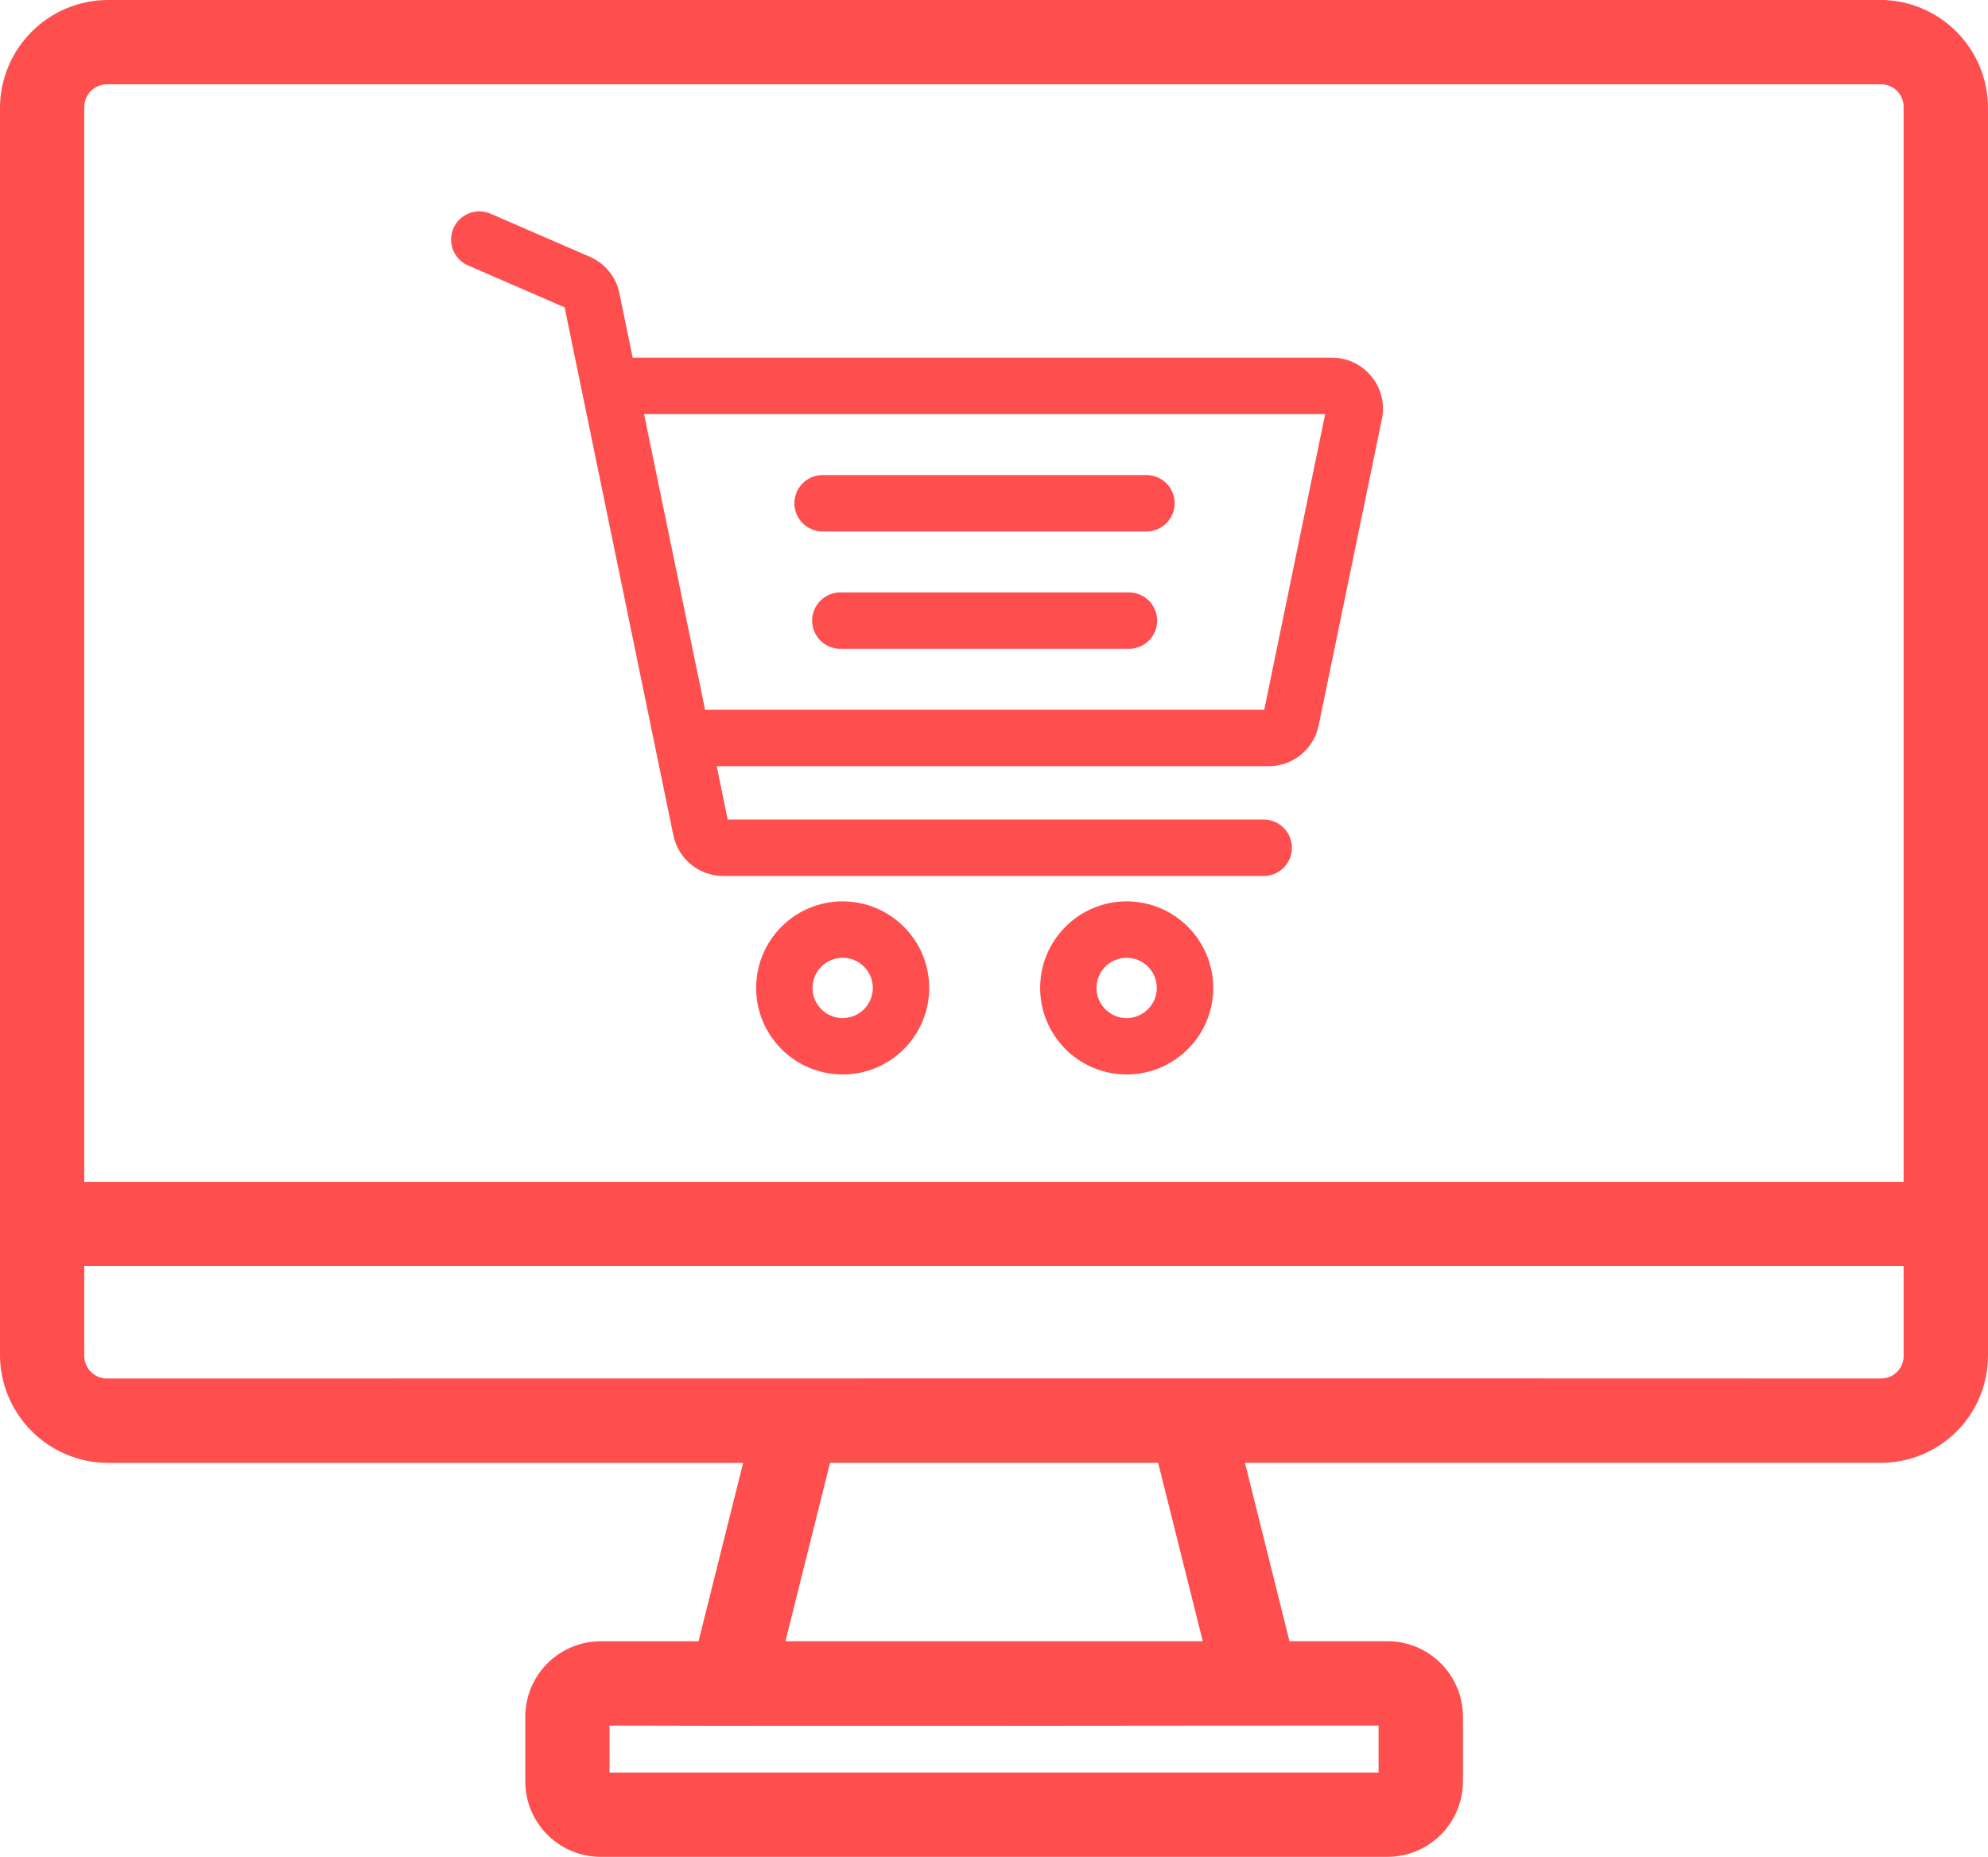
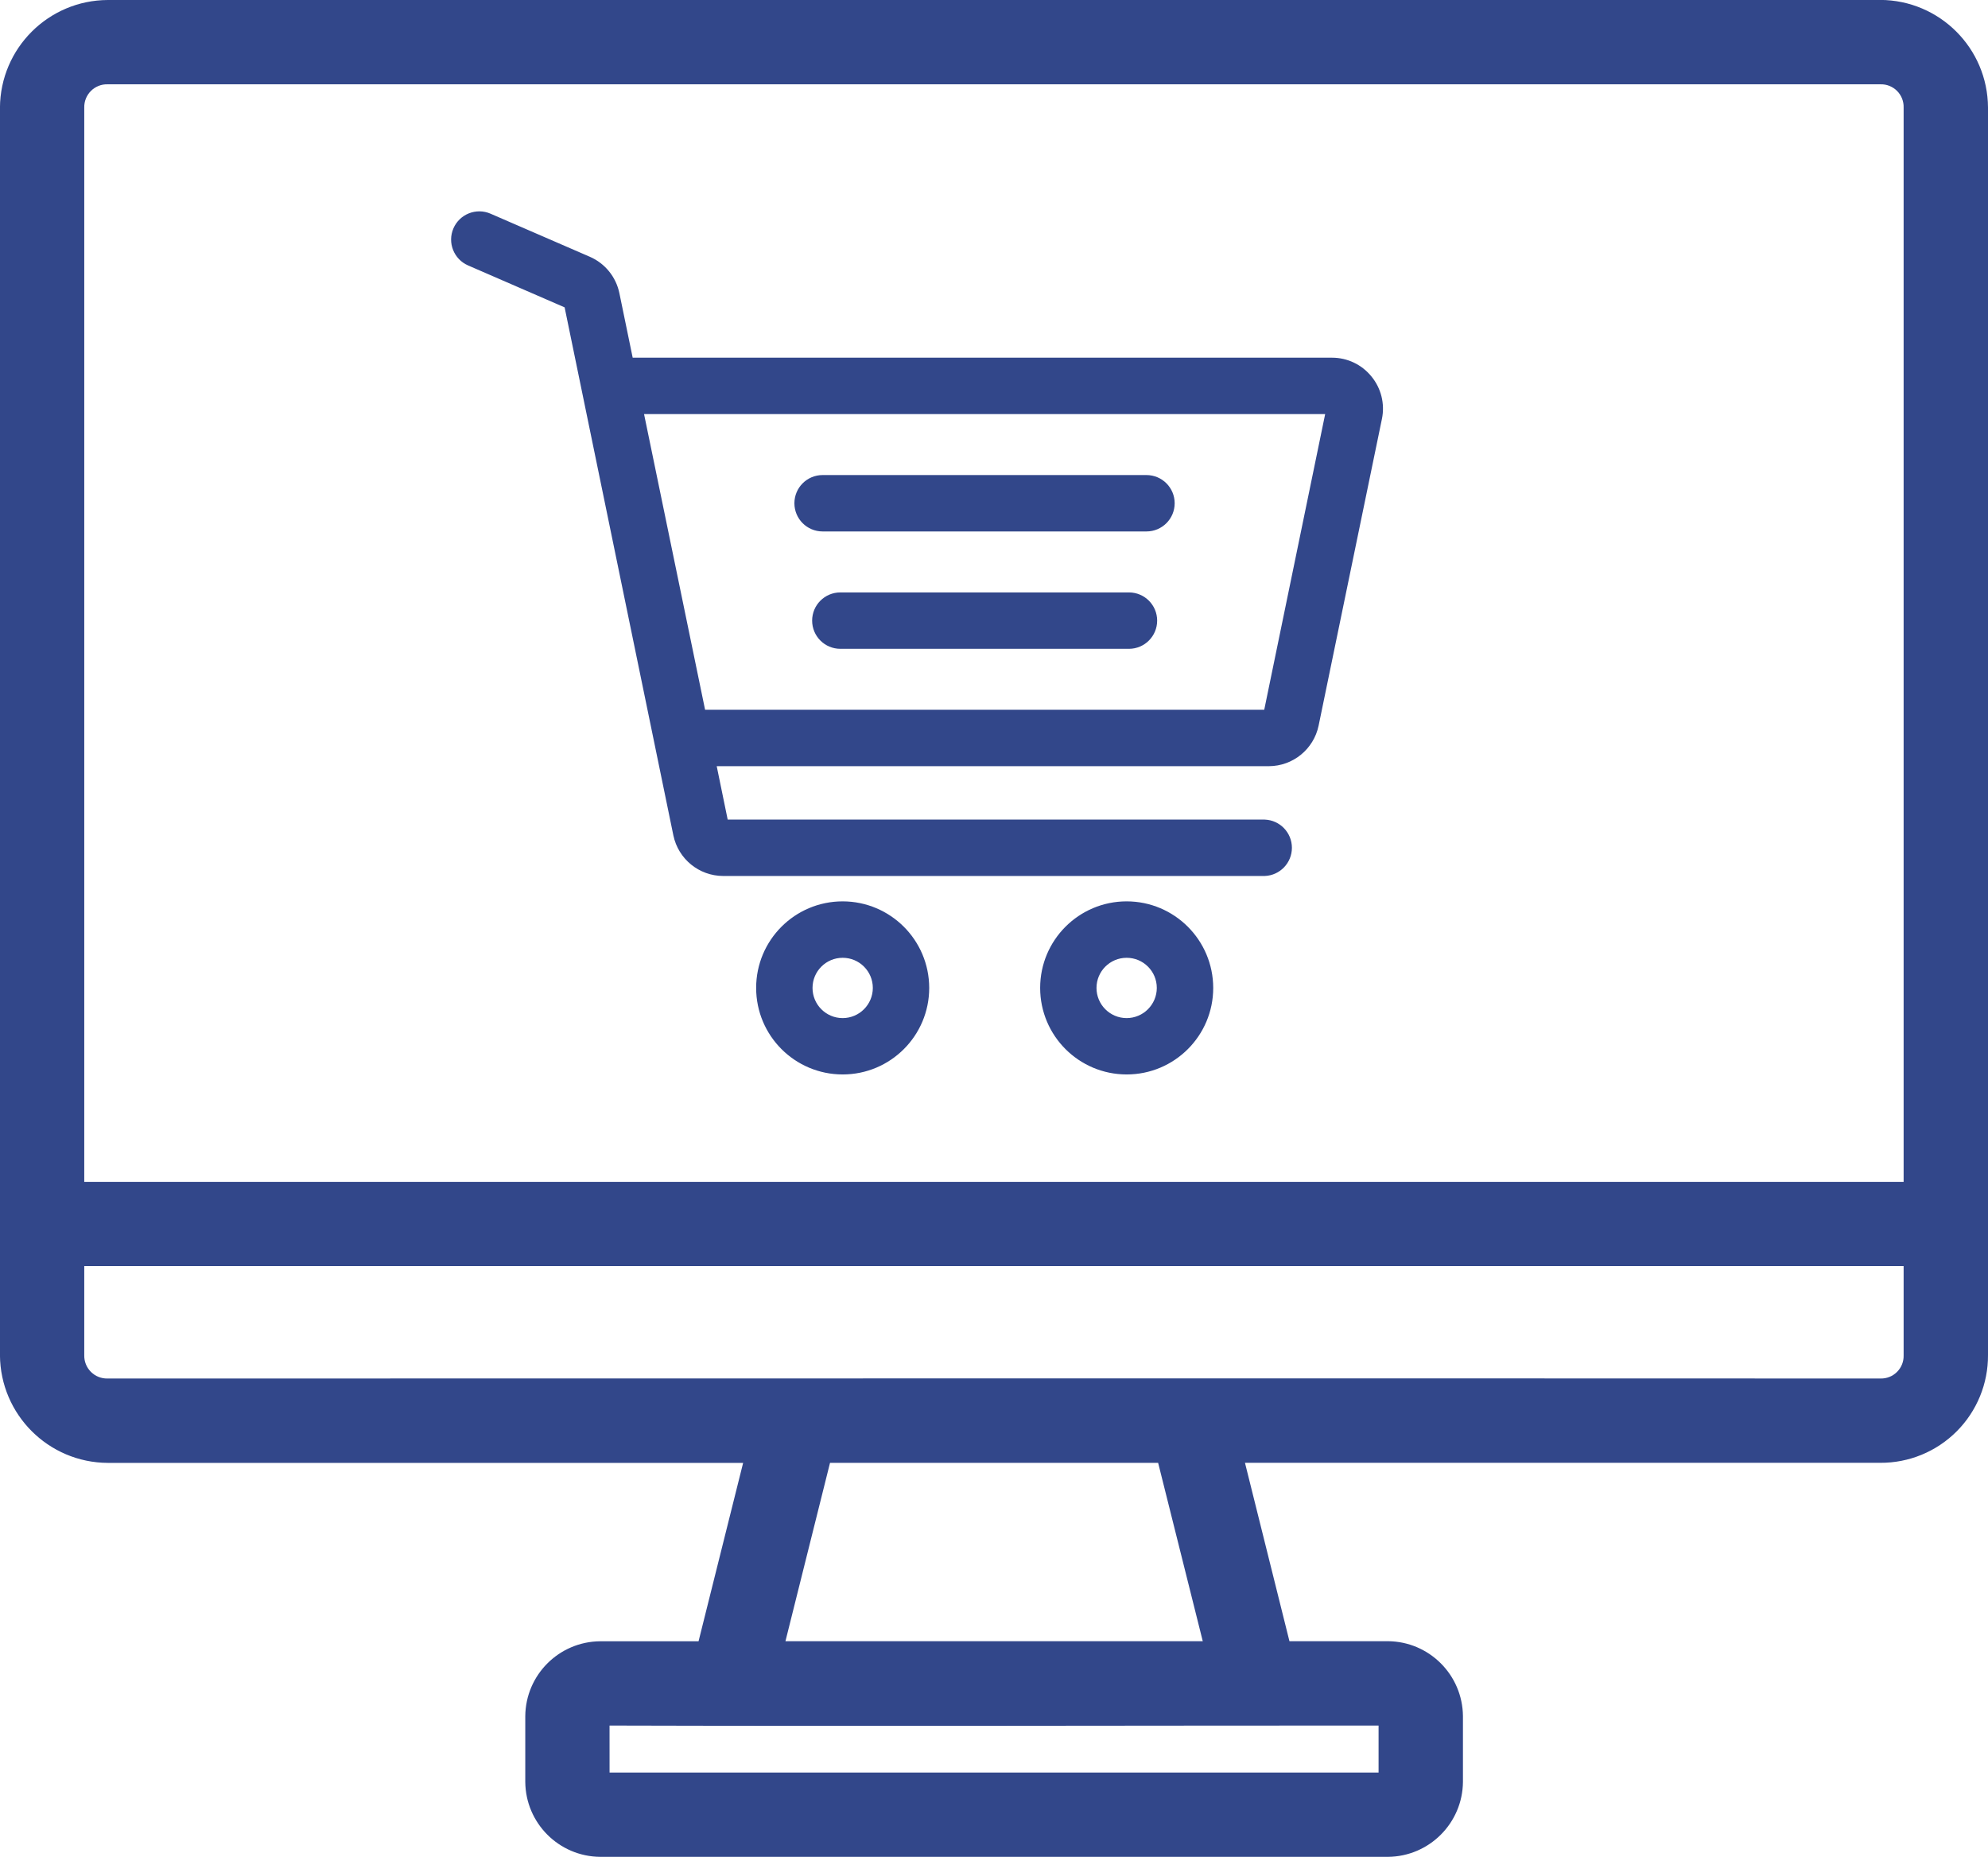
<svg xmlns="http://www.w3.org/2000/svg" width="53.345" height="49.821" viewBox="0 0 53.345 49.821">
  <g id="computer" transform="translate(96.236 -0.825)">
    <g id="layer1" transform="translate(-95.986 1.075)">
-       <path id="rect3559" d="M3.174,281.142a2.656,2.656,0,0,0-2.646,2.639v33.47a2.658,2.658,0,0,0,2.646,2.641H20.54l-1.321,5.286H16.386a1.777,1.777,0,0,0-1.762,1.762V328.7a1.777,1.777,0,0,0,1.762,1.762H37.522a1.779,1.779,0,0,0,1.763-1.762v-1.762a1.779,1.779,0,0,0-1.763-1.762H34.684l-1.318-5.286H50.733a2.625,2.625,0,0,0,2.641-2.641v-33.47a2.652,2.652,0,0,0-2.641-2.639Zm0,1.762H50.733a.855.855,0,0,1,.877.877v29.07H2.29v-29.07a.86.86,0,0,1,.884-.877ZM2.29,314.612h49.32v2.639a.855.855,0,0,1-.877.877c-15.869-.007-31.691,0-47.559,0a.86.86,0,0,1-.884-.877Zm20.066,5.279h9.195l1.323,5.286H21.035Zm-5.971,7.048c7.052.02,14.147,0,21.136,0V328.7H16.386Z" transform="translate(-0.529 -281.142)" fill="#fe4e4e" stroke="#fe4e4e" stroke-width="0.5" />
+       <path id="rect3559" d="M3.174,281.142a2.656,2.656,0,0,0-2.646,2.639v33.47a2.658,2.658,0,0,0,2.646,2.641H20.54l-1.321,5.286H16.386a1.777,1.777,0,0,0-1.762,1.762V328.7a1.777,1.777,0,0,0,1.762,1.762H37.522a1.779,1.779,0,0,0,1.763-1.762v-1.762a1.779,1.779,0,0,0-1.763-1.762H34.684l-1.318-5.286H50.733a2.625,2.625,0,0,0,2.641-2.641v-33.47a2.652,2.652,0,0,0-2.641-2.639Zm0,1.762H50.733a.855.855,0,0,1,.877.877v29.07H2.29v-29.07a.86.86,0,0,1,.884-.877ZM2.29,314.612h49.32v2.639a.855.855,0,0,1-.877.877c-15.869-.007-31.691,0-47.559,0a.86.86,0,0,1-.884-.877Zm20.066,5.279h9.195l1.323,5.286H21.035Zm-5.971,7.048c7.052.02,14.147,0,21.136,0V328.7H16.386Z" transform="translate(-0.529 -281.142)" fill="#32478a" stroke="#32478a" stroke-width="0.5" />
      <g id="cart" transform="translate(12.005 -13.543)">
        <g id="Group_2396" data-name="Group 2396" transform="translate(8.185 37.627)">
          <g id="Group_2395" data-name="Group 2395">
-             <path id="Path_2693" data-name="Path 2693" d="M171.828,402.828A2.172,2.172,0,1,0,174,405,2.175,2.175,0,0,0,171.828,402.828Zm0,3.132a.959.959,0,1,1,.959-.959A.961.961,0,0,1,171.828,405.96Z" transform="translate(-169.656 -402.828)" fill="#fe4e4e" stroke="#fe4e4e" stroke-width="0.3" />
+             <path id="Path_2693" data-name="Path 2693" d="M171.828,402.828A2.172,2.172,0,1,0,174,405,2.175,2.175,0,0,0,171.828,402.828Zm0,3.132a.959.959,0,1,1,.959-.959A.961.961,0,0,1,171.828,405.96Z" transform="translate(-169.656 -402.828)" fill="#32478a" stroke="#32478a" stroke-width="0.3" />
          </g>
        </g>
        <g id="Group_2398" data-name="Group 2398" transform="translate(15.805 37.627)">
          <g id="Group_2397" data-name="Group 2397">
-             <path id="Path_2694" data-name="Path 2694" d="M329.773,402.828A2.172,2.172,0,1,0,331.946,405,2.175,2.175,0,0,0,329.773,402.828Zm0,3.132a.959.959,0,1,1,.959-.959A.961.961,0,0,1,329.773,405.96Z" transform="translate(-327.601 -402.828)" fill="#fe4e4e" stroke="#fe4e4e" stroke-width="0.3" />
+             <path id="Path_2694" data-name="Path 2694" d="M329.773,402.828A2.172,2.172,0,1,0,331.946,405,2.175,2.175,0,0,0,329.773,402.828Zm0,3.132a.959.959,0,1,1,.959-.959A.961.961,0,0,1,329.773,405.96Z" transform="translate(-327.601 -402.828)" fill="#32478a" stroke="#32478a" stroke-width="0.3" />
          </g>
        </g>
        <g id="Group_2400" data-name="Group 2400" transform="translate(9.214 26.189)">
          <g id="Group_2399" data-name="Group 2399">
-             <path id="Path_2695" data-name="Path 2695" d="M200.294,165.755H191.6a.606.606,0,1,0,0,1.213h8.691a.606.606,0,1,0,0-1.213Z" transform="translate(-190.996 -165.755)" fill="#fe4e4e" stroke="#fe4e4e" stroke-width="0.3" />
+             <path id="Path_2695" data-name="Path 2695" d="M200.294,165.755H191.6a.606.606,0,1,0,0,1.213h8.691a.606.606,0,1,0,0-1.213Z" transform="translate(-190.996 -165.755)" fill="#32478a" stroke="#32478a" stroke-width="0.3" />
          </g>
        </g>
        <g id="Group_2402" data-name="Group 2402" transform="translate(9.687 29.338)">
          <g id="Group_2401" data-name="Group 2401">
-             <path id="Path_2696" data-name="Path 2696" d="M209.154,231.035h-7.745a.606.606,0,1,0,0,1.213h7.745a.606.606,0,0,0,0-1.213Z" transform="translate(-200.802 -231.035)" fill="#fe4e4e" stroke="#fe4e4e" stroke-width="0.3" />
+             <path id="Path_2696" data-name="Path 2696" d="M209.154,231.035h-7.745a.606.606,0,1,0,0,1.213h7.745a.606.606,0,0,0,0-1.213Z" transform="translate(-200.802 -231.035)" fill="#32478a" stroke="#32478a" stroke-width="0.3" />
          </g>
        </g>
        <g id="Group_2404" data-name="Group 2404" transform="translate(0 19.114)">
          <g id="Group_2403" data-name="Group 2403" transform="translate(0 0)">
-             <path id="Path_2697" data-name="Path 2697" d="M24.428,23.487a1.208,1.208,0,0,0-.94-.447H4.6l-.382-1.852a1.214,1.214,0,0,0-.705-.868L.848,19.164a.606.606,0,0,0-.483,1.113l2.662,1.156L5.961,35.678a1.218,1.218,0,0,0,1.188.968h14.53a.607.607,0,0,0,0-1.213H7.149L6.793,33.7h15a1.217,1.217,0,0,0,1.188-.968l1.7-8.234A1.208,1.208,0,0,0,24.428,23.487Zm-2.637,9H6.543l-1.7-8.234H23.488Z" transform="translate(0 -19.114)" fill="#fe4e4e" stroke="#fe4e4e" stroke-width="0.3" />
+             <path id="Path_2697" data-name="Path 2697" d="M24.428,23.487a1.208,1.208,0,0,0-.94-.447H4.6l-.382-1.852a1.214,1.214,0,0,0-.705-.868L.848,19.164a.606.606,0,0,0-.483,1.113l2.662,1.156L5.961,35.678a1.218,1.218,0,0,0,1.188.968h14.53a.607.607,0,0,0,0-1.213H7.149L6.793,33.7h15a1.217,1.217,0,0,0,1.188-.968l1.7-8.234A1.208,1.208,0,0,0,24.428,23.487Zm-2.637,9H6.543l-1.7-8.234H23.488Z" transform="translate(0 -19.114)" fill="#32478a" stroke="#32478a" stroke-width="0.3" />
          </g>
        </g>
      </g>
    </g>
  </g>
</svg>
